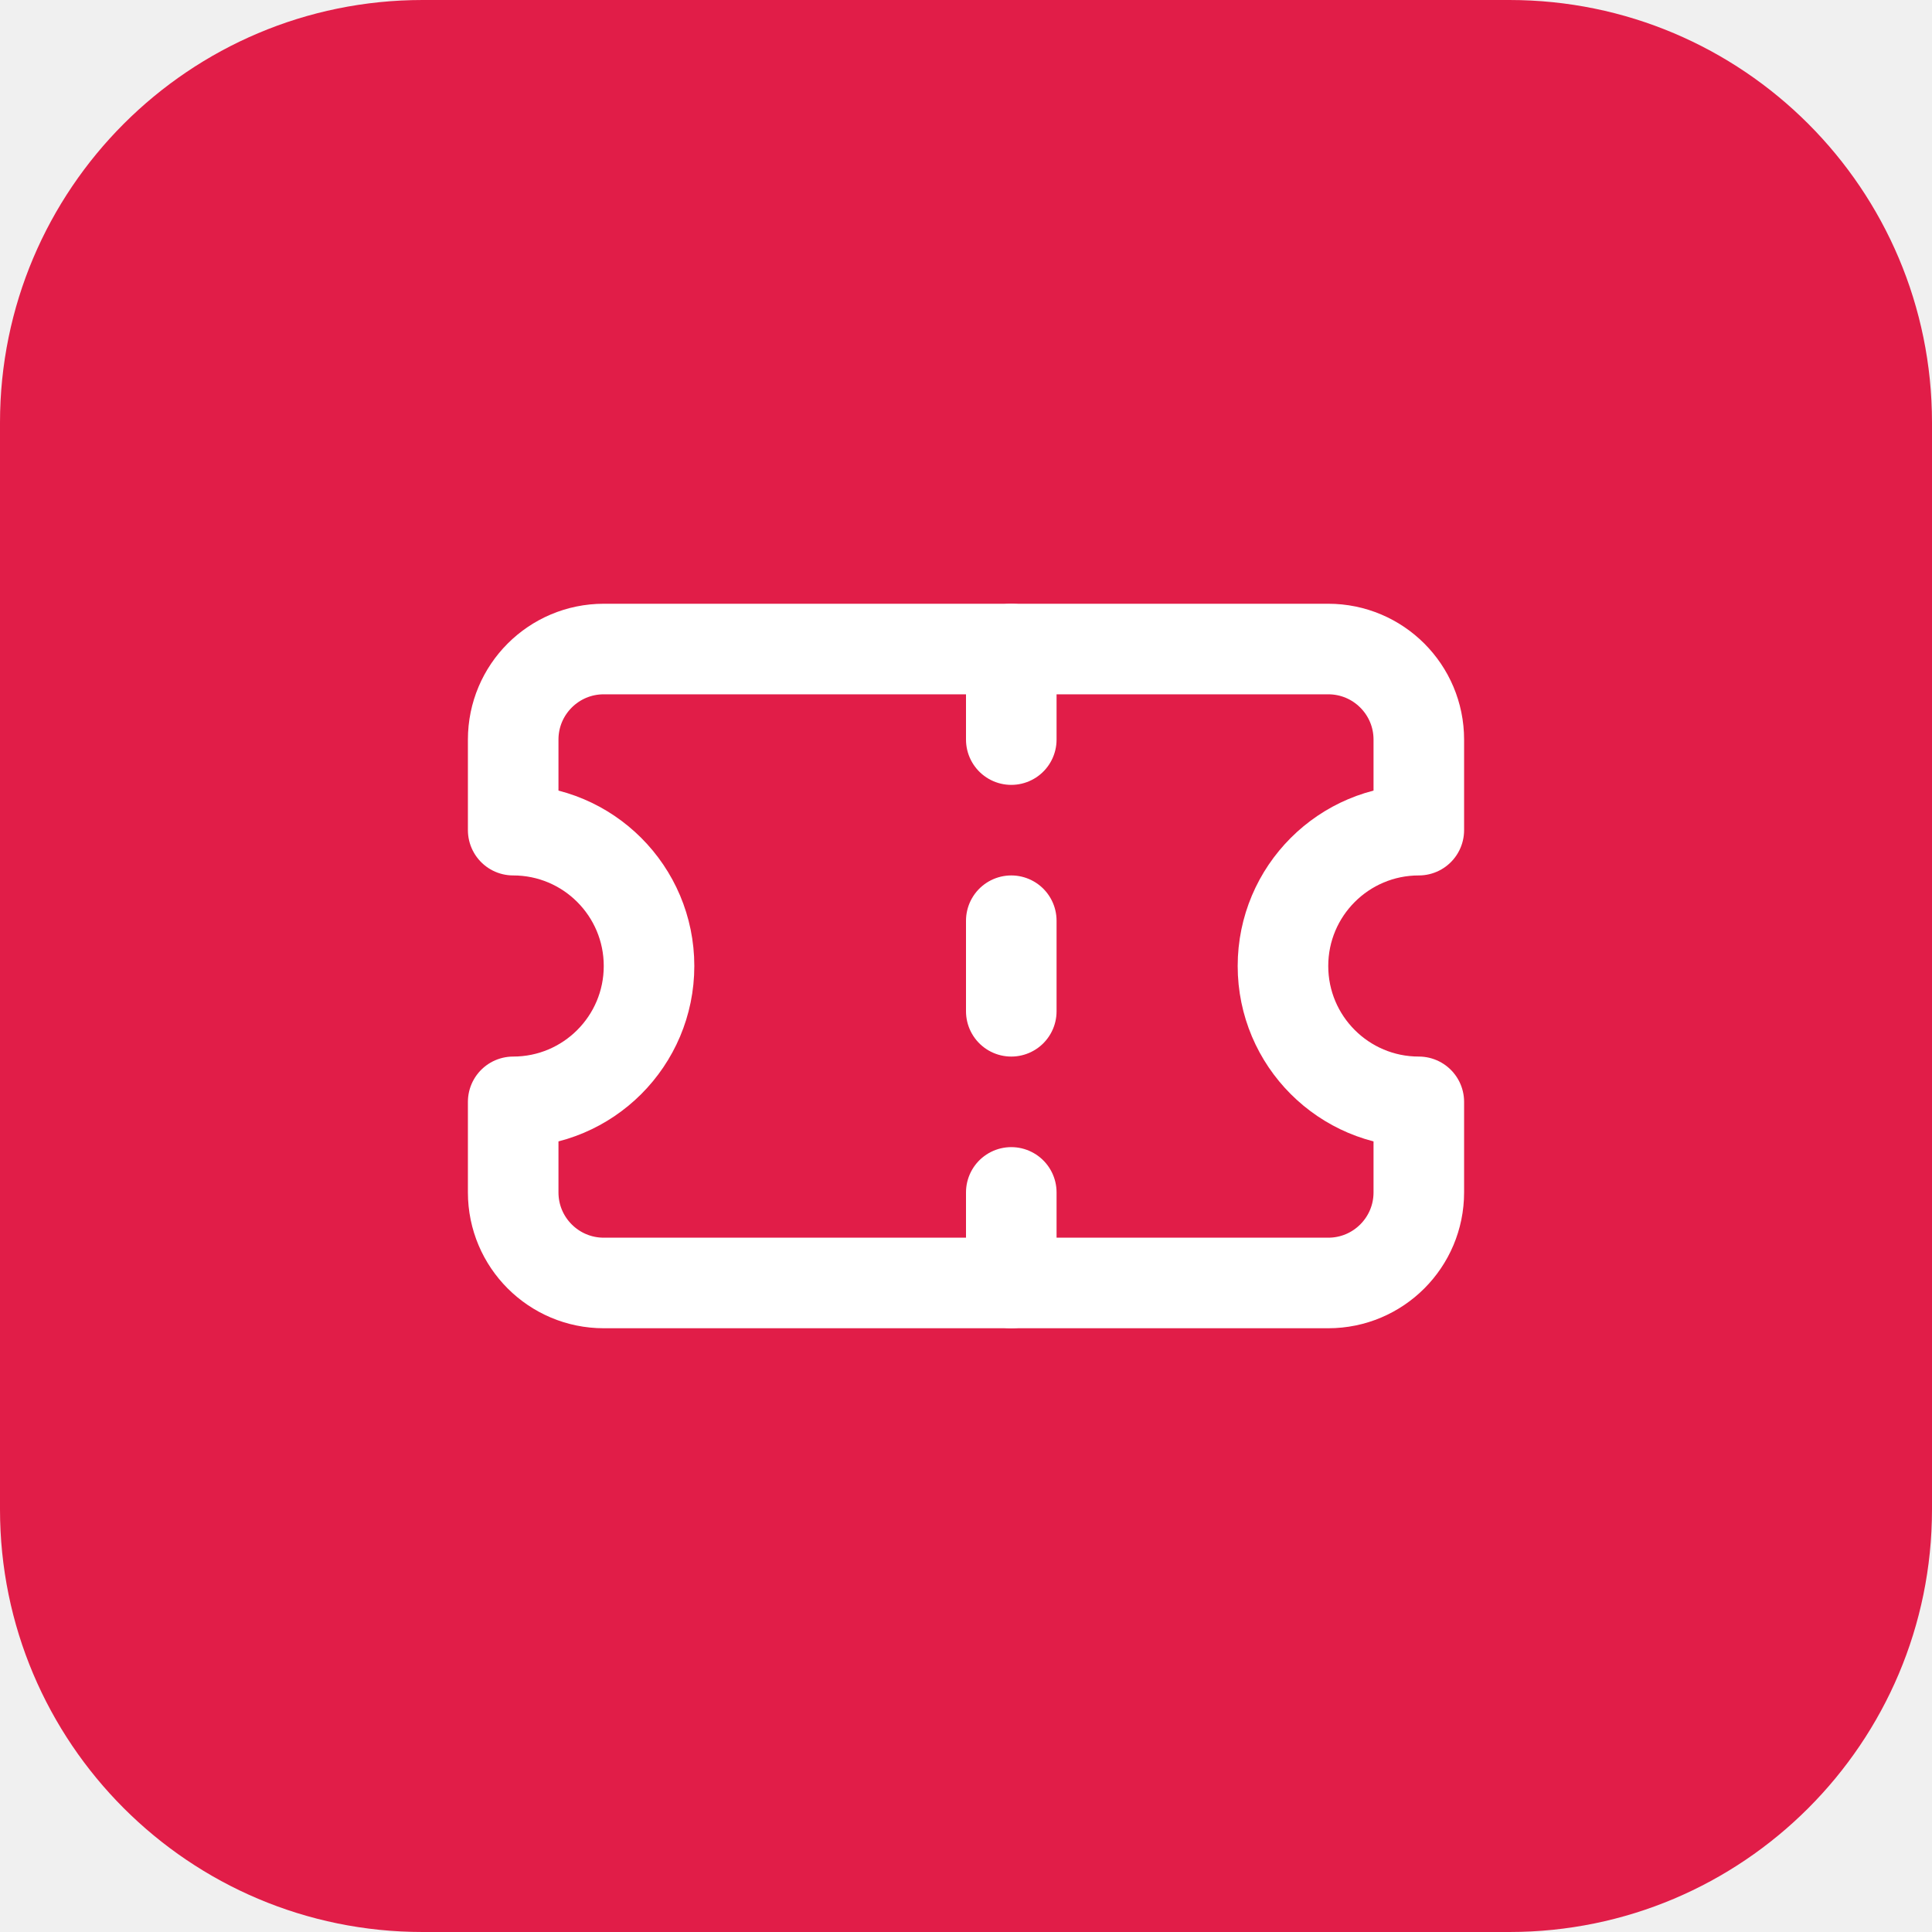
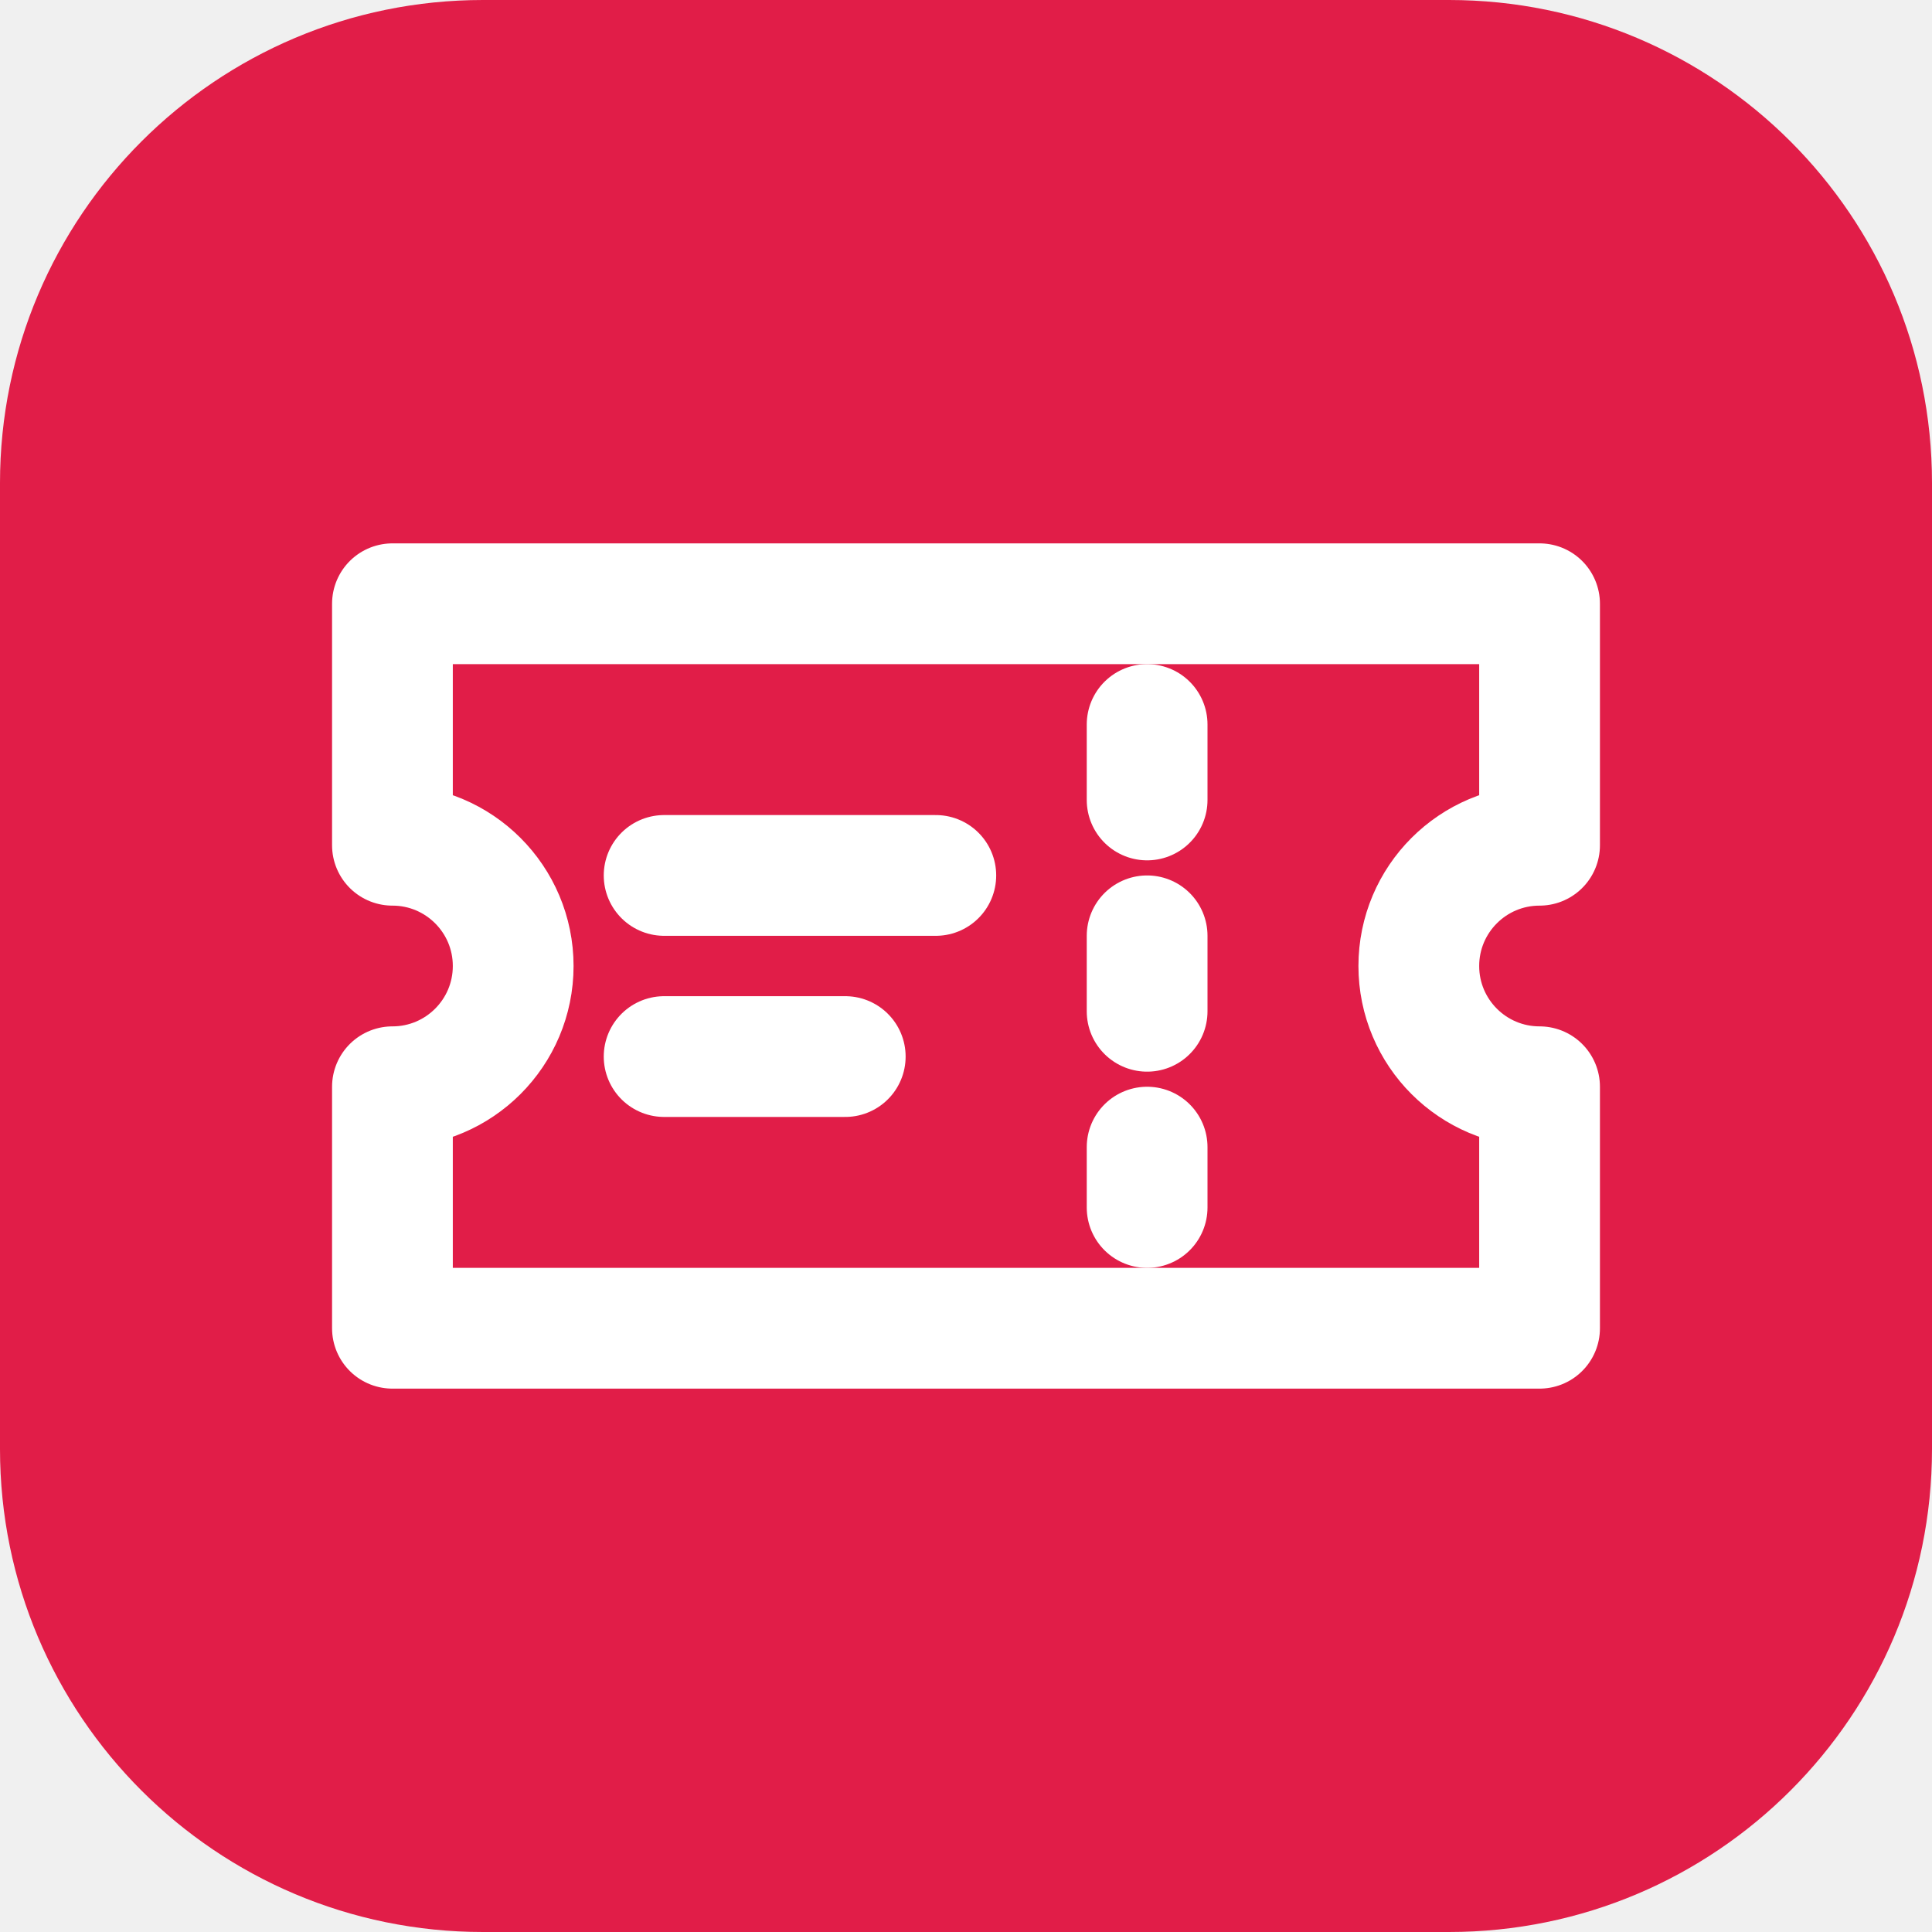
- <svg xmlns="http://www.w3.org/2000/svg" viewBox="0 0 64 64">
-   <rect width="64" height="64" rx="14" fill="#e11d48" />
-   <g transform="translate(14 14) scale(1.5)" fill="none" stroke="#ffffff" stroke-width="2" stroke-linecap="round" stroke-linejoin="round">
-     <path d="M2 9a3 3 0 0 1 0 6v2a2 2 0 0 0 2 2h16a2 2 0 0 0 2-2v-2a3 3 0 0 1 0-6V7a2 2 0 0 0-2-2H4a2 2 0 0 0-2 2Z" />
-     <path d="M13 5v2" />
-     <path d="M13 17v2" />
-     <path d="M13 11v2" />
+ <svg xmlns="http://www.w3.org/2000/svg" viewBox="0 0 64 64" role="img" aria-label="EventPass logo">
+   <rect width="64" height="64" rx="16" fill="#e11d48" />
+   <g fill="none" stroke="#fff" stroke-width="4" stroke-linecap="round" stroke-linejoin="round">
+     <path d="M13 20H51V28A4 4 0 0 0 51 36V44H13V36A4 4 0 0 0 13 28Z" />
+     <path d="M38 24v16" stroke-dasharray="2.5 4.5" />
+     <path d="M22 29h9M22 35h6" />
  </g>
</svg>
